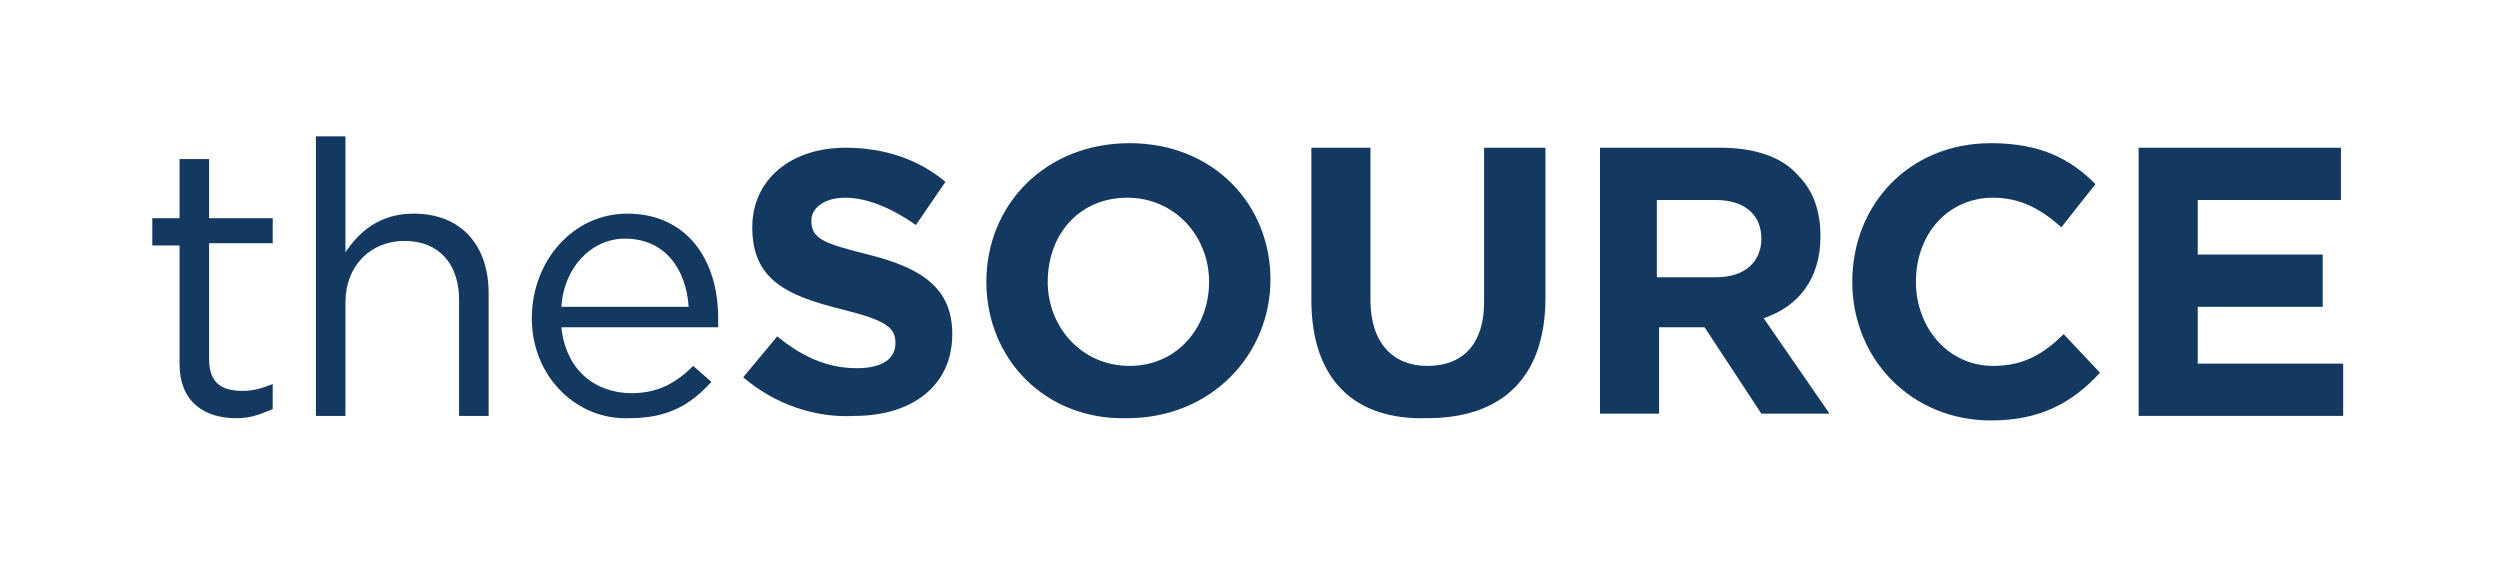
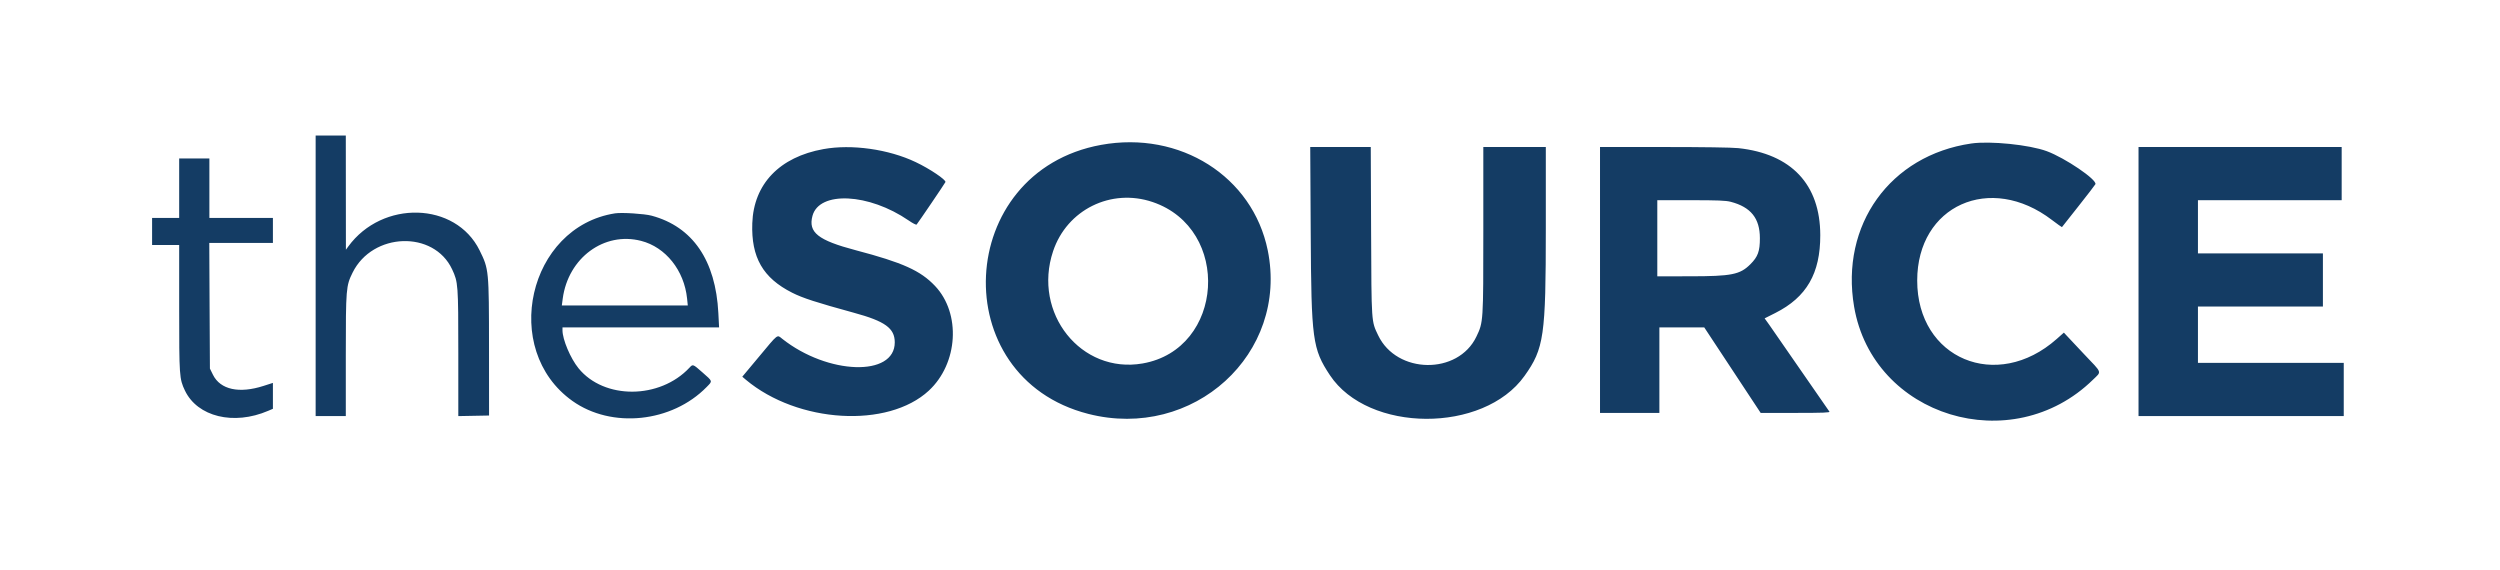
- <svg xmlns="http://www.w3.org/2000/svg" version="1.1" id="Layer_1" x="0px" y="0px" viewBox="0 0 110 25" style="enable-background:new 0 0 110 25;" xml:space="preserve">
-   <style type="text/css">
- 	.st0{fill:#143961;}
- </style>
-   <g>
-     <path class="st0" d="M7.9,16v-5.2H6.7V9.6h1.2V7h1.3v2.6H12v1.1H9.2v5.1c0,1.1,0.6,1.4,1.5,1.4c0.4,0,0.8-0.1,1.3-0.3v1.1   c-0.5,0.2-0.9,0.4-1.6,0.4C9,18.4,7.9,17.7,7.9,16z" />
-     <path class="st0" d="M13.9,6h1.3v5.1c0.6-0.9,1.5-1.7,3-1.7c2.1,0,3.3,1.4,3.3,3.5v5.4h-1.3v-5.1c0-1.6-0.9-2.6-2.4-2.6   c-1.5,0-2.6,1.1-2.6,2.7v5h-1.3V6z" />
-     <path class="st0" d="M23.4,14L23.4,14c0-2.5,1.8-4.6,4.2-4.6c2.6,0,4,2,4,4.6c0,0.2,0,0.3,0,0.4h-6.9c0.2,1.9,1.5,2.9,3.1,2.9   c1.2,0,2-0.5,2.7-1.2l0.8,0.7c-0.9,1-1.9,1.6-3.6,1.6C25.4,18.5,23.4,16.6,23.4,14z M30.3,13.5c-0.1-1.6-1-3-2.8-3   c-1.5,0-2.7,1.3-2.8,3H30.3z" />
-     <path class="st0" d="M32.7,16.6l1.5-1.8c1.1,0.9,2.2,1.4,3.5,1.4c1.1,0,1.7-0.4,1.7-1.1v0c0-0.7-0.4-1-2.4-1.5   c-2.4-0.6-3.9-1.3-3.9-3.6v0c0-2.1,1.7-3.5,4.1-3.5c1.7,0,3.2,0.5,4.4,1.5l-1.3,1.9c-1-0.7-2.1-1.2-3.1-1.2s-1.5,0.5-1.5,1v0   c0,0.8,0.5,1,2.5,1.5c2.4,0.6,3.7,1.5,3.7,3.5v0c0,2.3-1.8,3.6-4.3,3.6C35.9,18.4,34.1,17.8,32.7,16.6z" />
-     <path class="st0" d="M43.4,12.4L43.4,12.4c0-3.4,2.6-6.1,6.3-6.1s6.2,2.7,6.2,6v0c0,3.3-2.6,6.1-6.3,6.1   C46,18.5,43.4,15.8,43.4,12.4z M53.2,12.4L53.2,12.4c0-2-1.5-3.7-3.6-3.7c-2.1,0-3.5,1.6-3.5,3.7v0c0,2,1.5,3.7,3.6,3.7   S53.2,14.4,53.2,12.4z" />
-     <path class="st0" d="M57.7,13.2V6.5h2.6v6.7c0,1.9,1,2.9,2.5,2.9c1.6,0,2.5-1,2.5-2.8V6.5H68v6.6c0,3.6-2,5.3-5.2,5.3   C59.6,18.5,57.7,16.7,57.7,13.2z" />
-     <path class="st0" d="M70.3,6.5h5.4c1.5,0,2.7,0.4,3.4,1.2c0.7,0.7,1,1.6,1,2.7v0c0,1.9-1,3.1-2.5,3.6l2.9,4.2h-3l-2.5-3.8h-2v3.8   h-2.6V6.5z M75.5,12.2c1.3,0,2-0.7,2-1.7v0c0-1.1-0.8-1.7-2-1.7h-2.6v3.4H75.5z" />
-     <path class="st0" d="M81.5,12.4L81.5,12.4c0-3.4,2.5-6.1,6.1-6.1c2.2,0,3.5,0.7,4.6,1.8L90.7,10c-0.9-0.8-1.8-1.3-3-1.3   c-2,0-3.4,1.6-3.4,3.7v0c0,2,1.4,3.7,3.4,3.7c1.3,0,2.2-0.5,3.1-1.4l1.6,1.7c-1.2,1.3-2.6,2.1-4.8,2.1   C84.1,18.5,81.5,15.8,81.5,12.4z" />
-     <path class="st0" d="M94.1,6.5h8.9v2.3h-6.3v2.4h5.5v2.3h-5.5V16h6.4v2.3h-9V6.5z" />
+ <svg xmlns="http://www.w3.org/2000/svg" width="202pt" height="46pt" viewBox="0 0 202 46" version="1.1">
+   <g id="surface1">
+     <path style=" stroke:none;fill-rule:evenodd;fill:rgb(7.843%,23.529%,39.216%);fill-opacity:1;" d="M 25.504 22.285 L 25.504 33.617 L 27.941 33.617 L 27.941 28.734 C 27.941 23.301 27.961 23.102 28.488 22.031 C 30.102 18.762 35.051 18.594 36.531 21.762 C 37.016 22.797 37.031 22.977 37.031 28.543 L 37.031 33.621 L 39.516 33.574 L 39.512 28.098 C 39.508 21.801 39.504 21.758 38.75 20.227 C 36.816 16.301 30.895 16.133 28.133 19.926 L 27.949 20.18 L 27.941 10.953 L 25.504 10.953 L 25.504 22.285 M 88.965 11.707 C 77.137 13.867 76.348 30.48 87.93 33.441 C 96.422 35.613 104.133 28.586 102.434 20.227 C 101.215 14.254 95.348 10.543 88.965 11.707 M 159.285 11.594 C 152.723 12.547 148.684 18.172 149.812 24.781 C 151.328 33.672 162.551 37.098 169.113 30.68 C 169.824 29.984 169.898 30.199 168.391 28.613 C 167.684 27.867 167.027 27.168 166.934 27.062 L 166.762 26.875 L 166.18 27.391 C 161.336 31.684 154.906 28.988 154.91 22.664 C 154.914 16.605 160.812 13.961 165.801 17.777 C 166.234 18.105 166.594 18.363 166.605 18.352 C 166.613 18.336 167.219 17.574 167.945 16.656 C 168.672 15.738 169.285 14.938 169.309 14.883 C 169.449 14.52 166.855 12.758 165.379 12.215 C 163.973 11.695 160.809 11.375 159.285 11.594 M 66.535 12.047 C 62.988 12.684 60.898 14.863 60.785 18.039 C 60.688 20.797 61.645 22.461 64.008 23.652 C 64.867 24.086 65.945 24.434 68.992 25.27 C 71.516 25.957 72.293 26.52 72.297 27.656 C 72.309 30.465 66.883 30.293 63.199 27.371 C 62.77 27.031 62.91 26.922 61.305 28.848 L 59.977 30.438 L 60.266 30.684 C 64.465 34.199 71.738 34.633 75.051 31.562 C 77.418 29.363 77.66 25.332 75.551 23.105 C 74.371 21.863 72.953 21.223 69.145 20.219 C 66.094 19.414 65.289 18.777 65.648 17.441 C 66.195 15.41 70.203 15.605 73.422 17.816 C 73.738 18.035 74.027 18.184 74.062 18.145 C 74.199 17.984 76.352 14.812 76.391 14.711 C 76.457 14.535 75.121 13.633 73.988 13.098 C 71.797 12.055 68.812 11.633 66.535 12.047 M 105.906 18.852 C 105.953 27.457 106.051 28.184 107.453 30.309 C 110.551 34.988 119.863 35.027 123.18 30.375 C 124.758 28.16 124.902 27.152 124.902 18.445 L 124.902 11.879 L 119.852 11.879 L 119.852 18.582 C 119.852 26.035 119.855 26.023 119.293 27.199 C 117.809 30.305 112.855 30.242 111.355 27.094 C 110.801 25.93 110.816 26.18 110.785 18.684 L 110.758 11.879 L 105.867 11.879 L 105.906 18.852 M 129.281 22.621 L 129.281 33.363 L 134.078 33.363 L 134.078 26.453 L 137.703 26.453 L 139.984 29.91 L 142.262 33.363 L 145.082 33.363 C 147.328 33.363 147.883 33.34 147.816 33.258 C 147.773 33.199 146.738 31.711 145.523 29.949 C 144.305 28.191 143.148 26.52 142.949 26.234 L 142.582 25.723 L 143.445 25.289 C 145.973 24.016 147.086 22.09 147.078 18.996 C 147.07 14.902 144.742 12.43 140.457 11.969 C 139.977 11.914 137.488 11.879 134.461 11.879 L 129.281 11.879 L 129.281 22.621 M 172.793 22.746 L 172.793 33.617 L 189.375 33.617 L 189.375 29.32 L 177.594 29.32 L 177.594 24.77 L 187.691 24.77 L 187.691 20.473 L 177.594 20.473 L 177.594 16.176 L 189.207 16.176 L 189.207 11.879 L 172.793 11.879 L 172.793 22.746 M 14.477 15.207 L 14.477 17.609 L 12.289 17.609 L 12.289 19.797 L 14.477 19.797 L 14.477 24.879 C 14.477 30.41 14.492 30.609 14.941 31.555 C 15.953 33.676 18.883 34.391 21.668 33.195 L 22.051 33.031 L 22.051 30.938 L 21.297 31.18 C 19.324 31.816 17.809 31.484 17.211 30.289 L 16.961 29.781 L 16.934 24.707 L 16.91 19.629 L 22.051 19.629 L 22.051 17.609 L 16.918 17.609 L 16.918 12.805 L 14.477 12.805 L 14.477 15.207 M 93.133 16.324 C 99.527 18.492 98.926 28.215 92.324 29.367 C 87.352 30.234 83.414 25.301 85.09 20.297 C 86.211 16.945 89.773 15.184 93.133 16.324 M 139.84 16.305 C 141.469 16.73 142.199 17.641 142.199 19.25 C 142.199 20.305 142.039 20.742 141.434 21.348 C 140.594 22.188 139.918 22.324 136.539 22.324 L 133.91 22.328 L 133.91 16.176 L 136.625 16.176 C 138.797 16.176 139.445 16.203 139.84 16.305 M 49.699 17.238 C 42.676 18.332 40.422 28.242 46.25 32.395 C 49.418 34.652 54.285 34.148 57.098 31.27 C 57.586 30.77 57.605 30.836 56.758 30.09 C 55.98 29.406 55.988 29.41 55.711 29.707 C 53.312 32.273 48.812 32.297 46.746 29.758 C 46.094 28.957 45.449 27.43 45.449 26.688 L 45.449 26.453 L 58.102 26.453 L 58.043 25.297 C 57.828 21.035 55.965 18.316 52.645 17.426 C 52.066 17.27 50.246 17.156 49.699 17.238 M 51.797 19.461 C 53.785 19.969 55.281 21.848 55.516 24.117 L 55.574 24.684 L 45.395 24.684 L 45.469 24.125 C 45.91 20.836 48.812 18.695 51.797 19.461 " />
  </g>
</svg>
